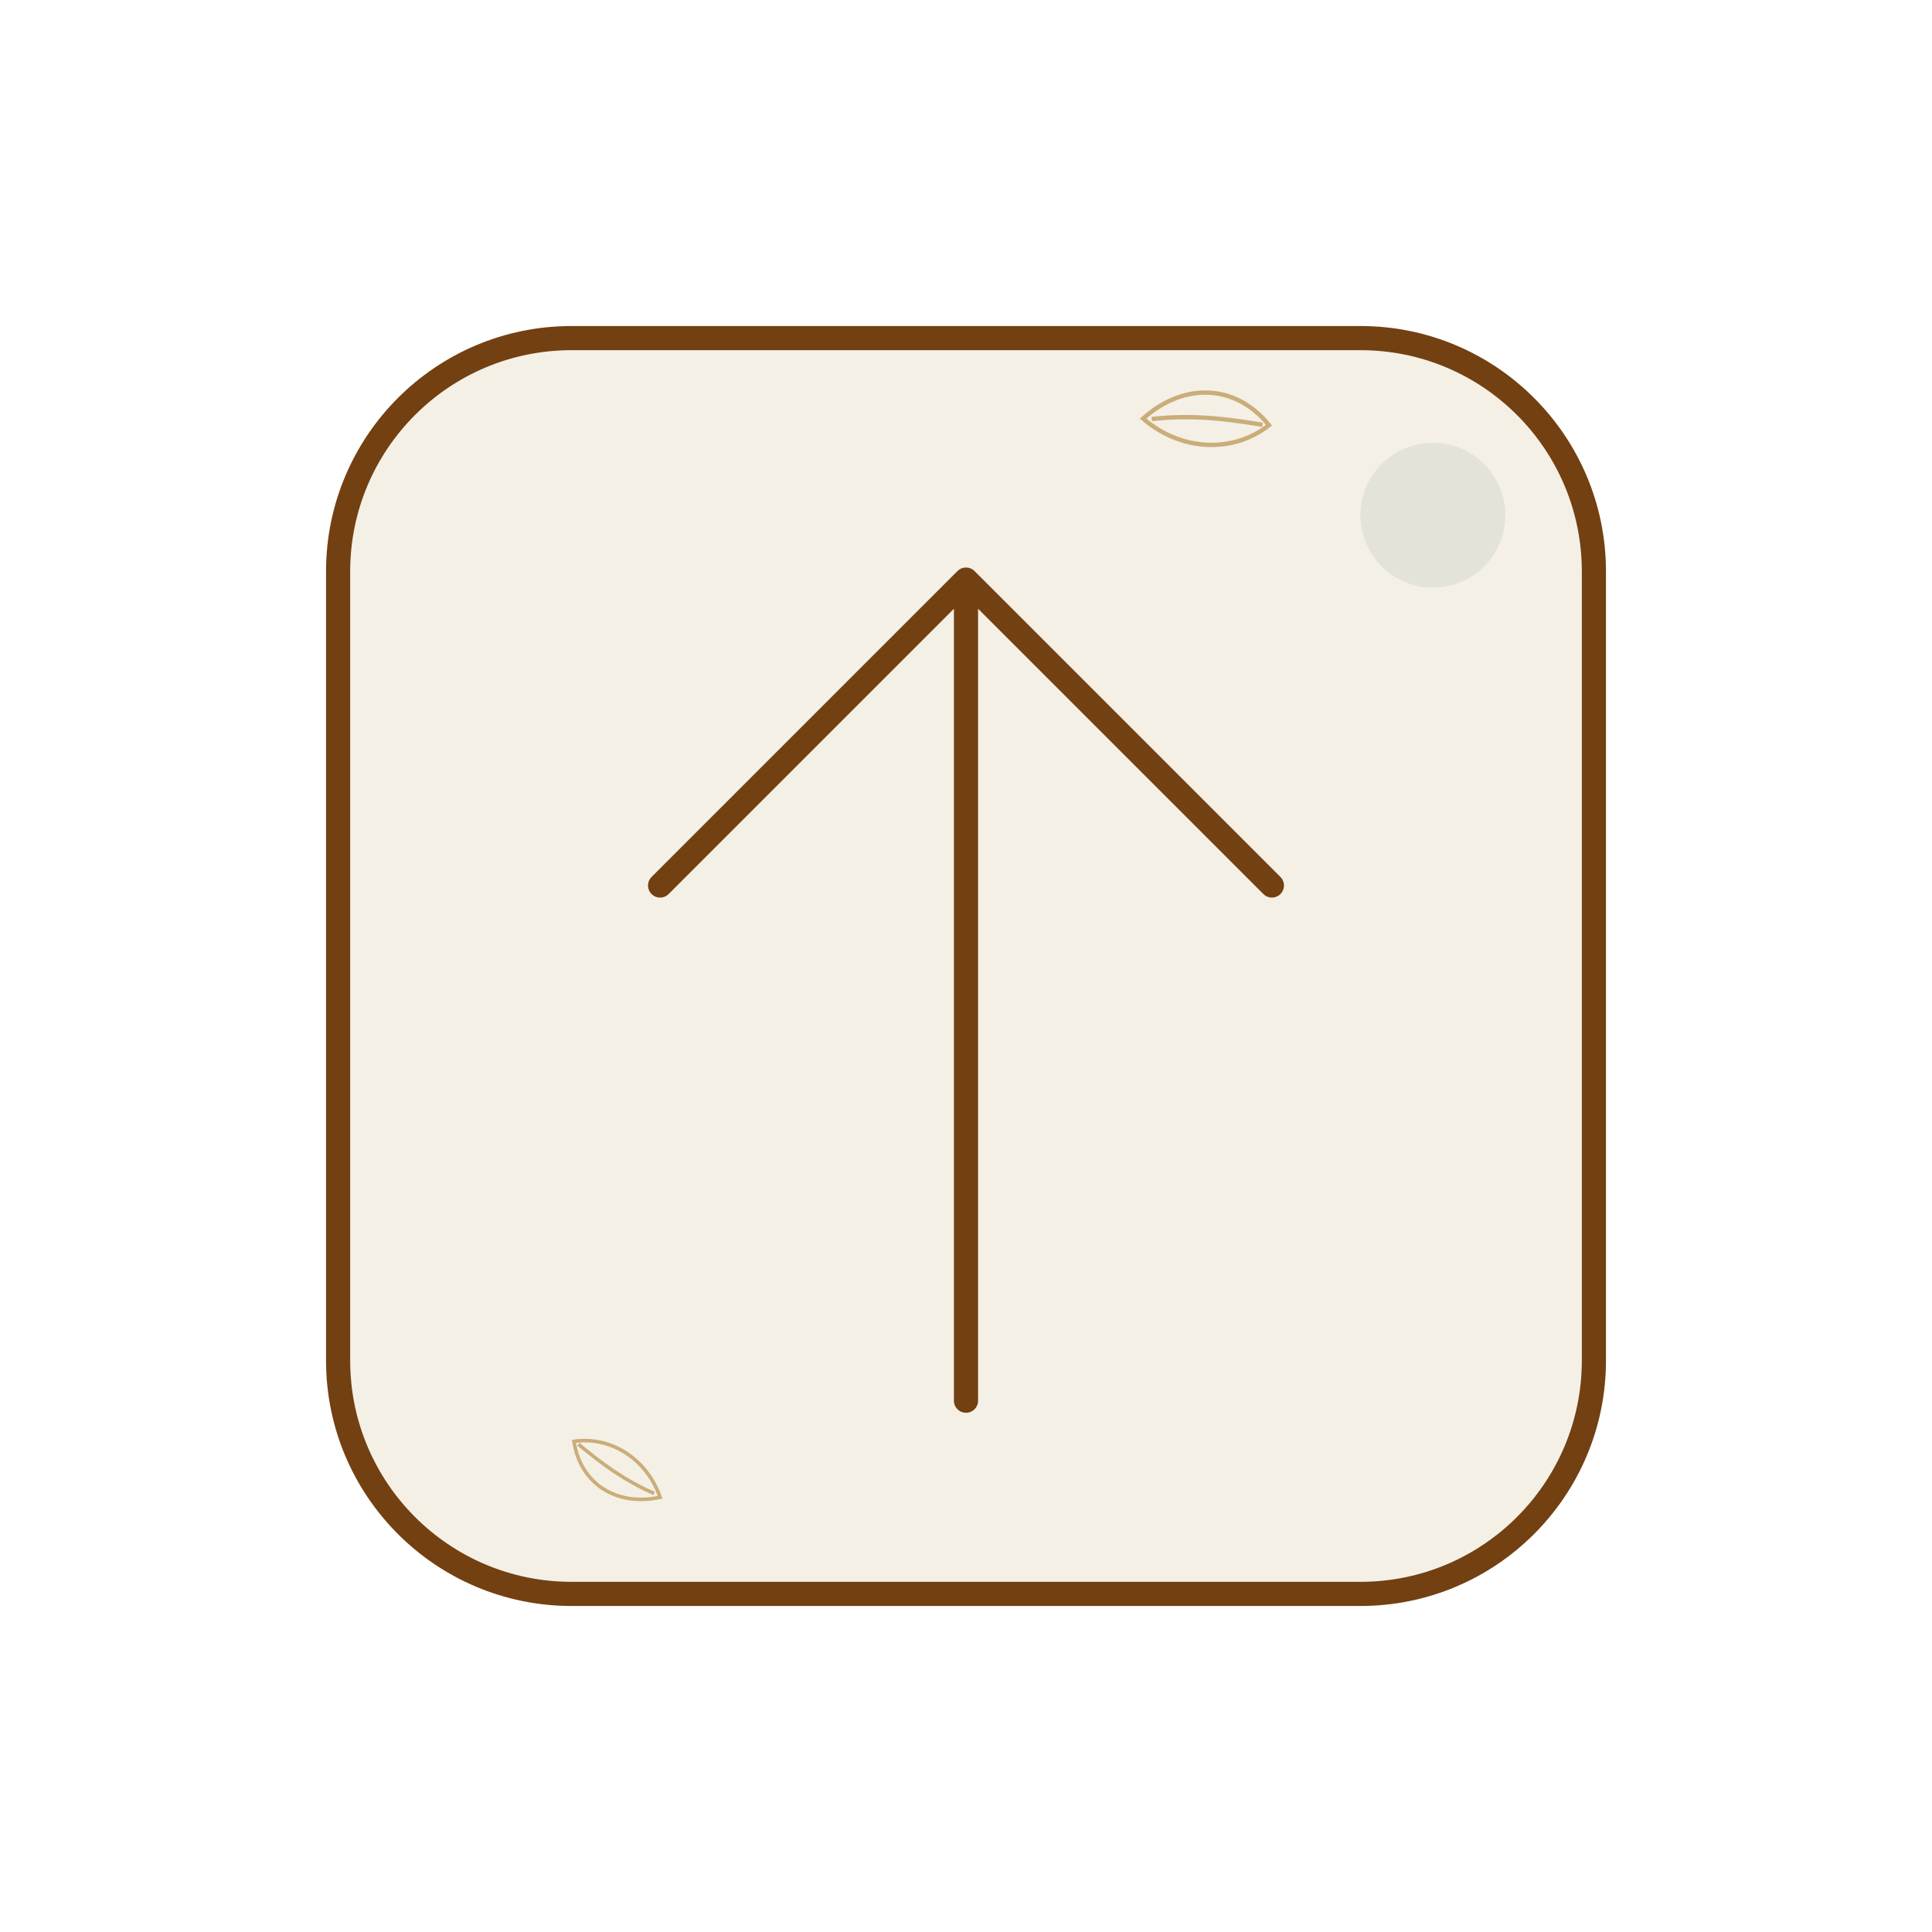
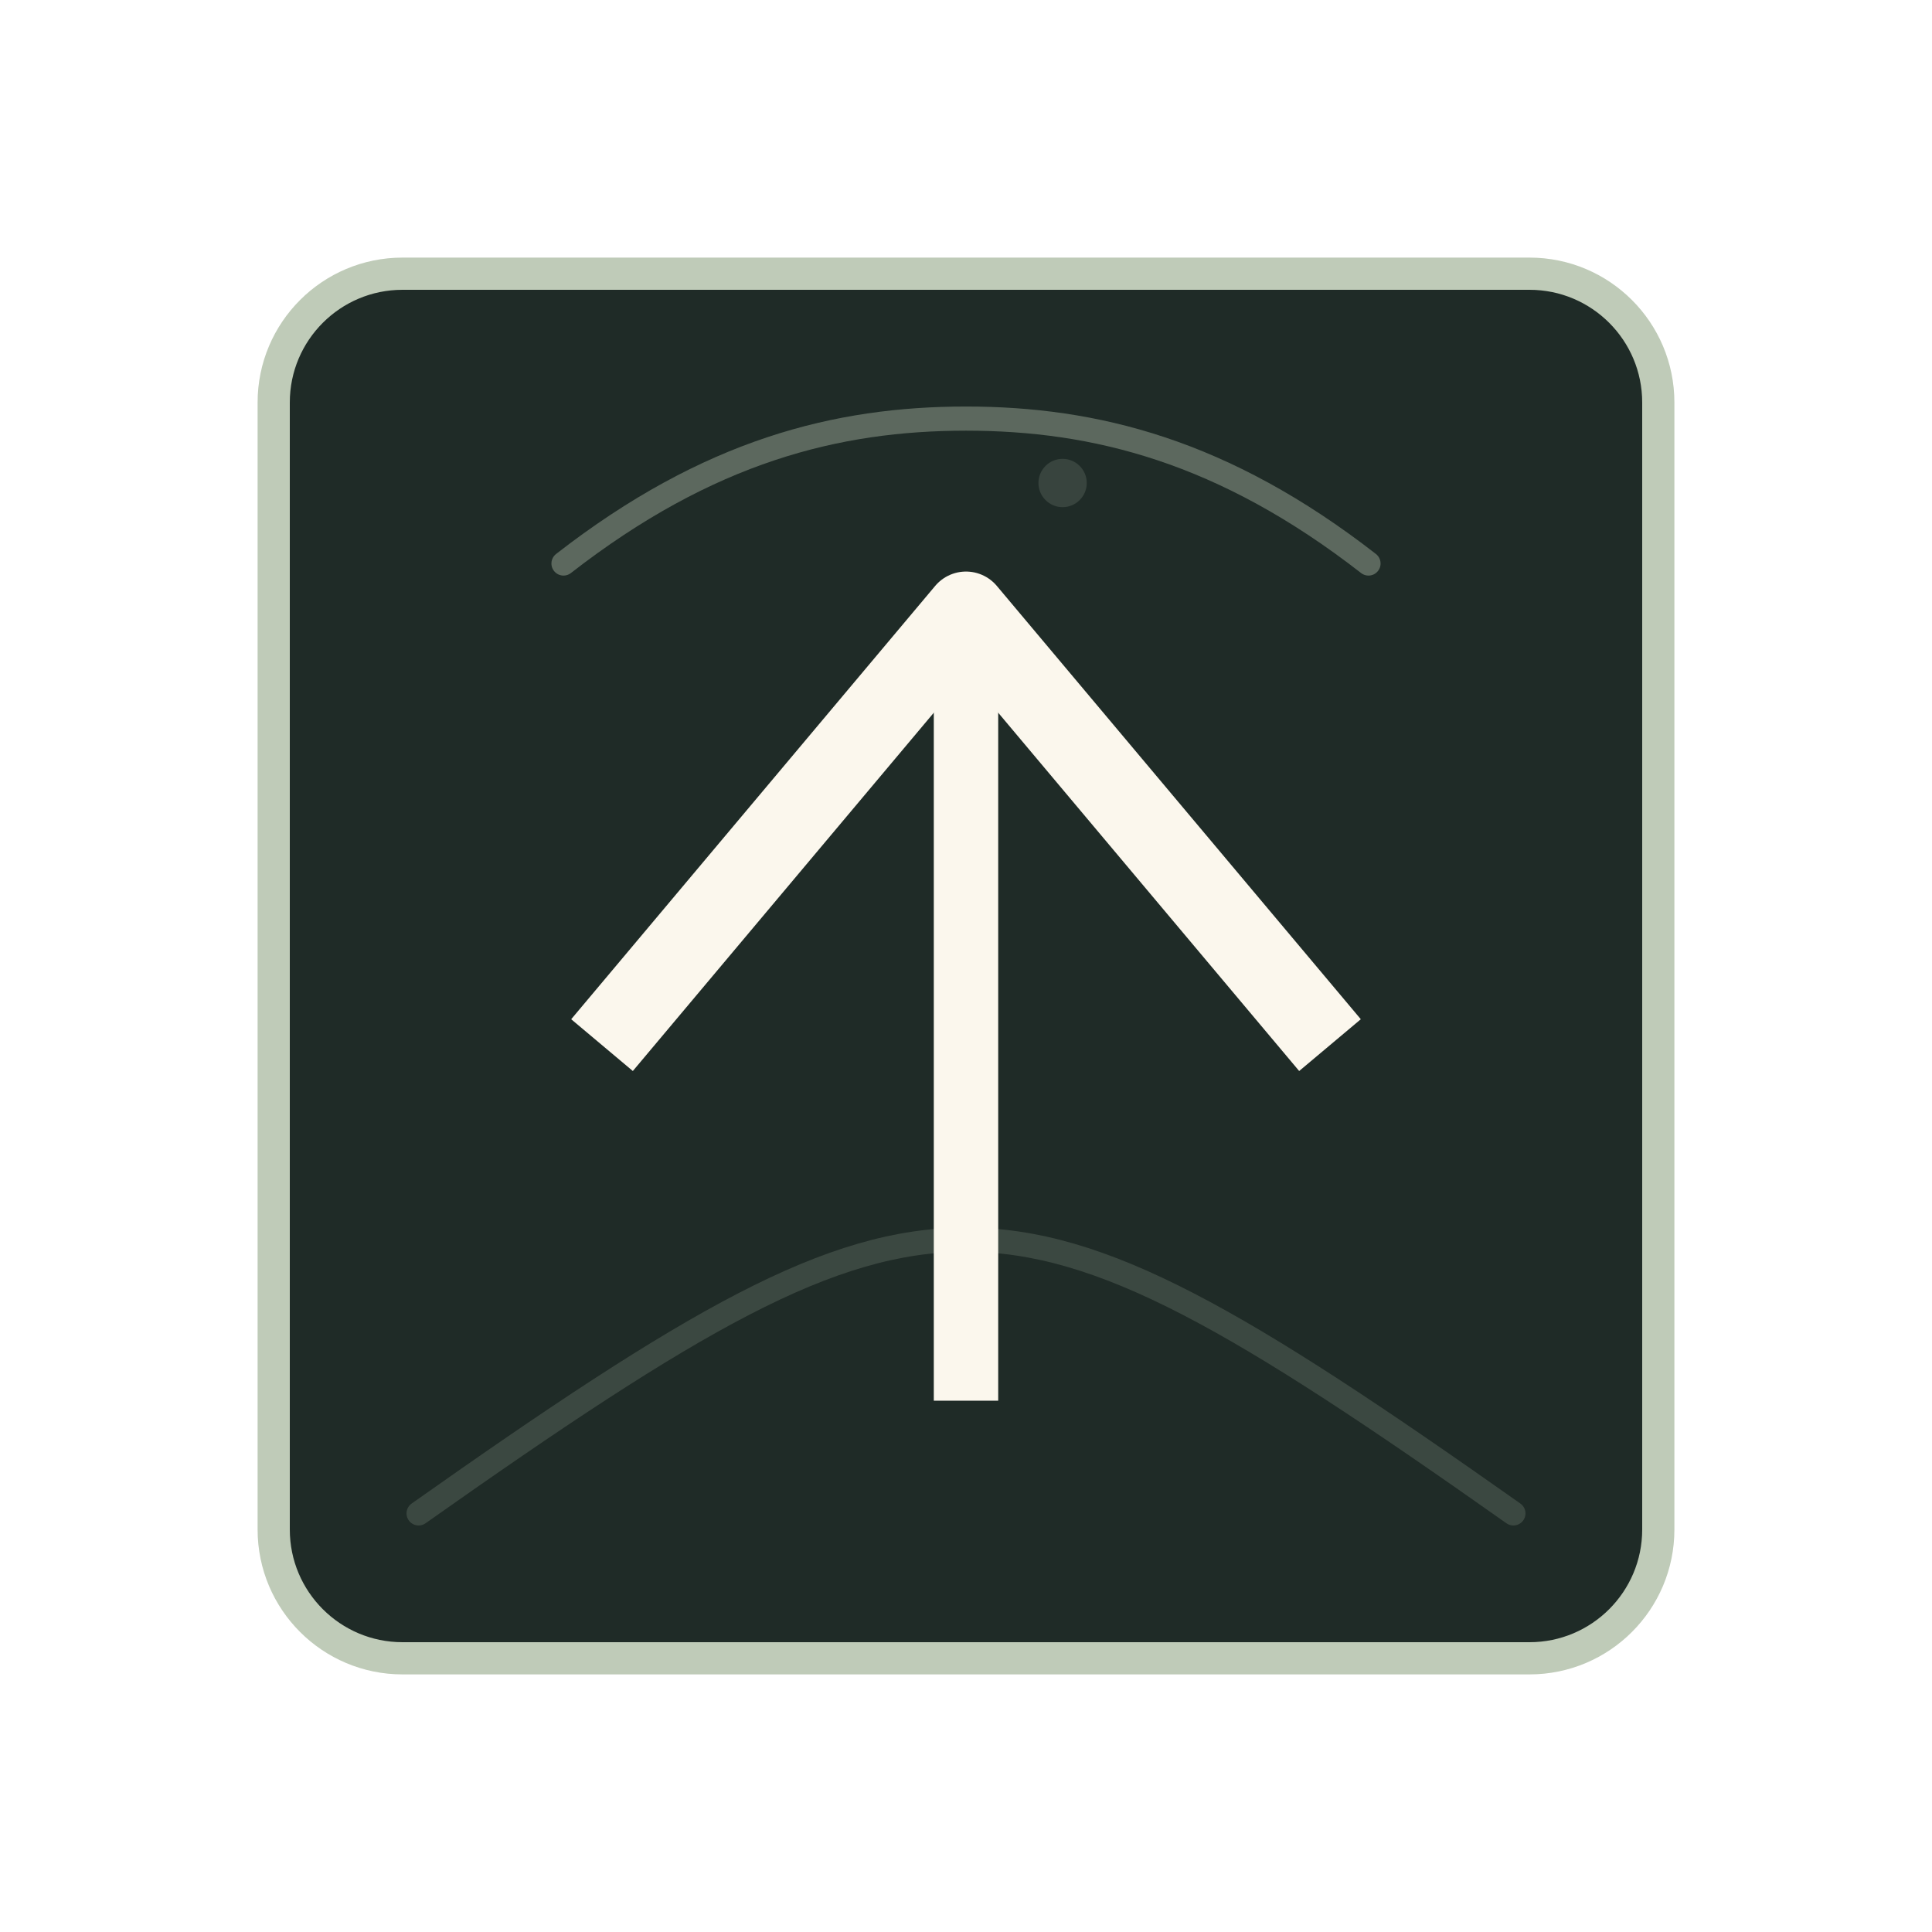
- <svg xmlns="http://www.w3.org/2000/svg" width="240" height="240" viewBox="0 0 240 240" fill="none" role="img" aria-label="Sofiati back to top icon">
-   <rect x="42" y="42" width="156" height="156" rx="29" fill="#F4F0E6" stroke="#734011" stroke-width="3" />
-   <g stroke="#C7A56D" fill="#F4F0E6" stroke-width="2" opacity=".9">
-     <g transform="translate(142.00 52.00) rotate(363.00) scale(0.27)">
-       <path d="M0 0 C18 -18 42 -18 58 0 C42 14 18 14 0 0Z" />
-       <path d="M4 0 C22 -3 38 -2 55 0" />
-     </g>
-     <g transform="translate(82.00 186.00) rotate(-147.00) scale(0.22)">
-       <path d="M0 0 C18 -18 42 -18 58 0 C42 14 18 14 0 0Z" />
-       <path d="M4 0 C22 -3 38 -2 55 0" />
-     </g>
-   </g>
-   <g stroke="#734011" stroke-width="3" stroke-linecap="round" stroke-linejoin="round">
-     <path d="M120 174 V72 M82 110 L120 72 L158 110" />
-   </g>
-   <circle cx="178" cy="64" r="9" fill="#B8C1B6" opacity=".28" />
+ <svg xmlns="http://www.w3.org/2000/svg" width="240" height="240" viewBox="0 0 240 240" fill="none" role="img" aria-label="Back to top">
+   <rect x="34" y="34" width="172" height="172" rx="16" fill="#1f2b27" stroke="#bfcbb8" stroke-width="4" />
+   <path d="M52 188C86 164 103 154 120 154s34 10 68 34" stroke="#bfcbb8" stroke-width="3" stroke-linecap="round" opacity=".18" />
+   <circle cx="132" cy="60" r="3" fill="#bfcbb8" opacity="0.160" />
+   <path d="M70 70c18-14 34-18 50-18s32 4 50 18" stroke="#bfcbb8" stroke-width="3" stroke-linecap="round" opacity=".38" />
+   <path d="M78 126l42-50 42 50" stroke="#fbf7ed" stroke-width="10" stroke-linecap="square" stroke-linejoin="round" />
+   <path d="M120 80v90" stroke="#fbf7ed" stroke-width="8" stroke-linecap="square" />
</svg>
